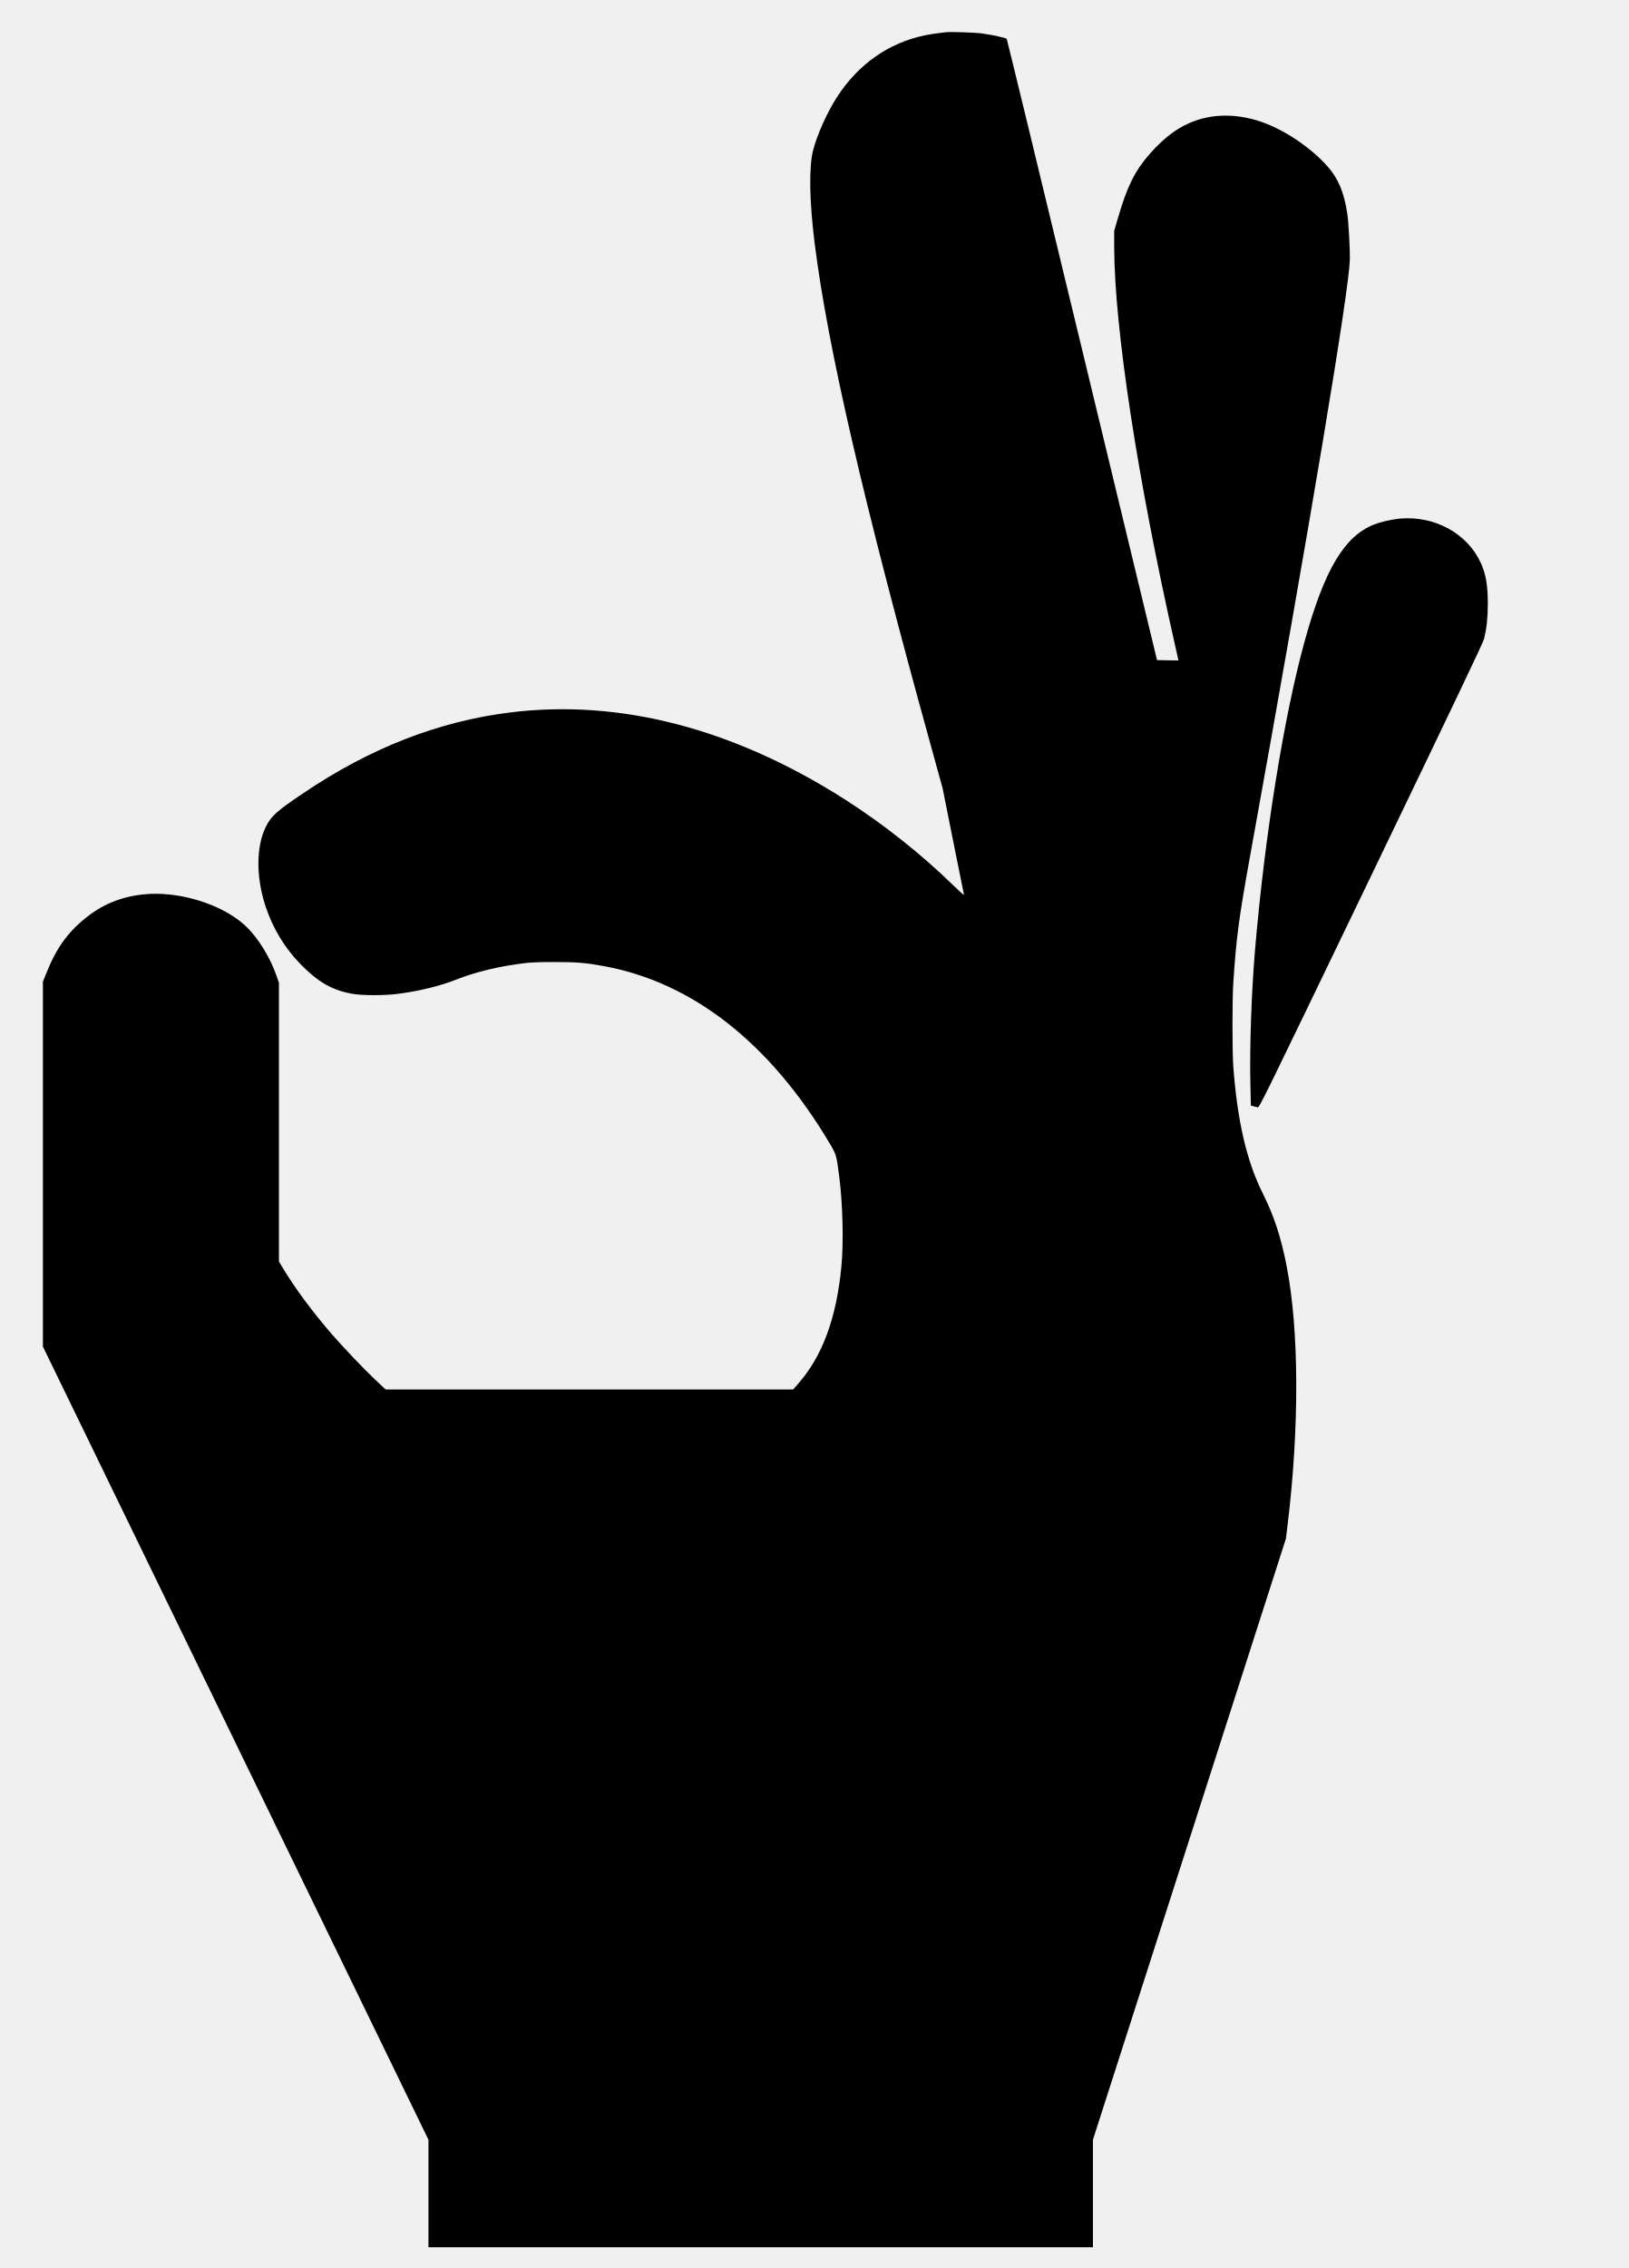
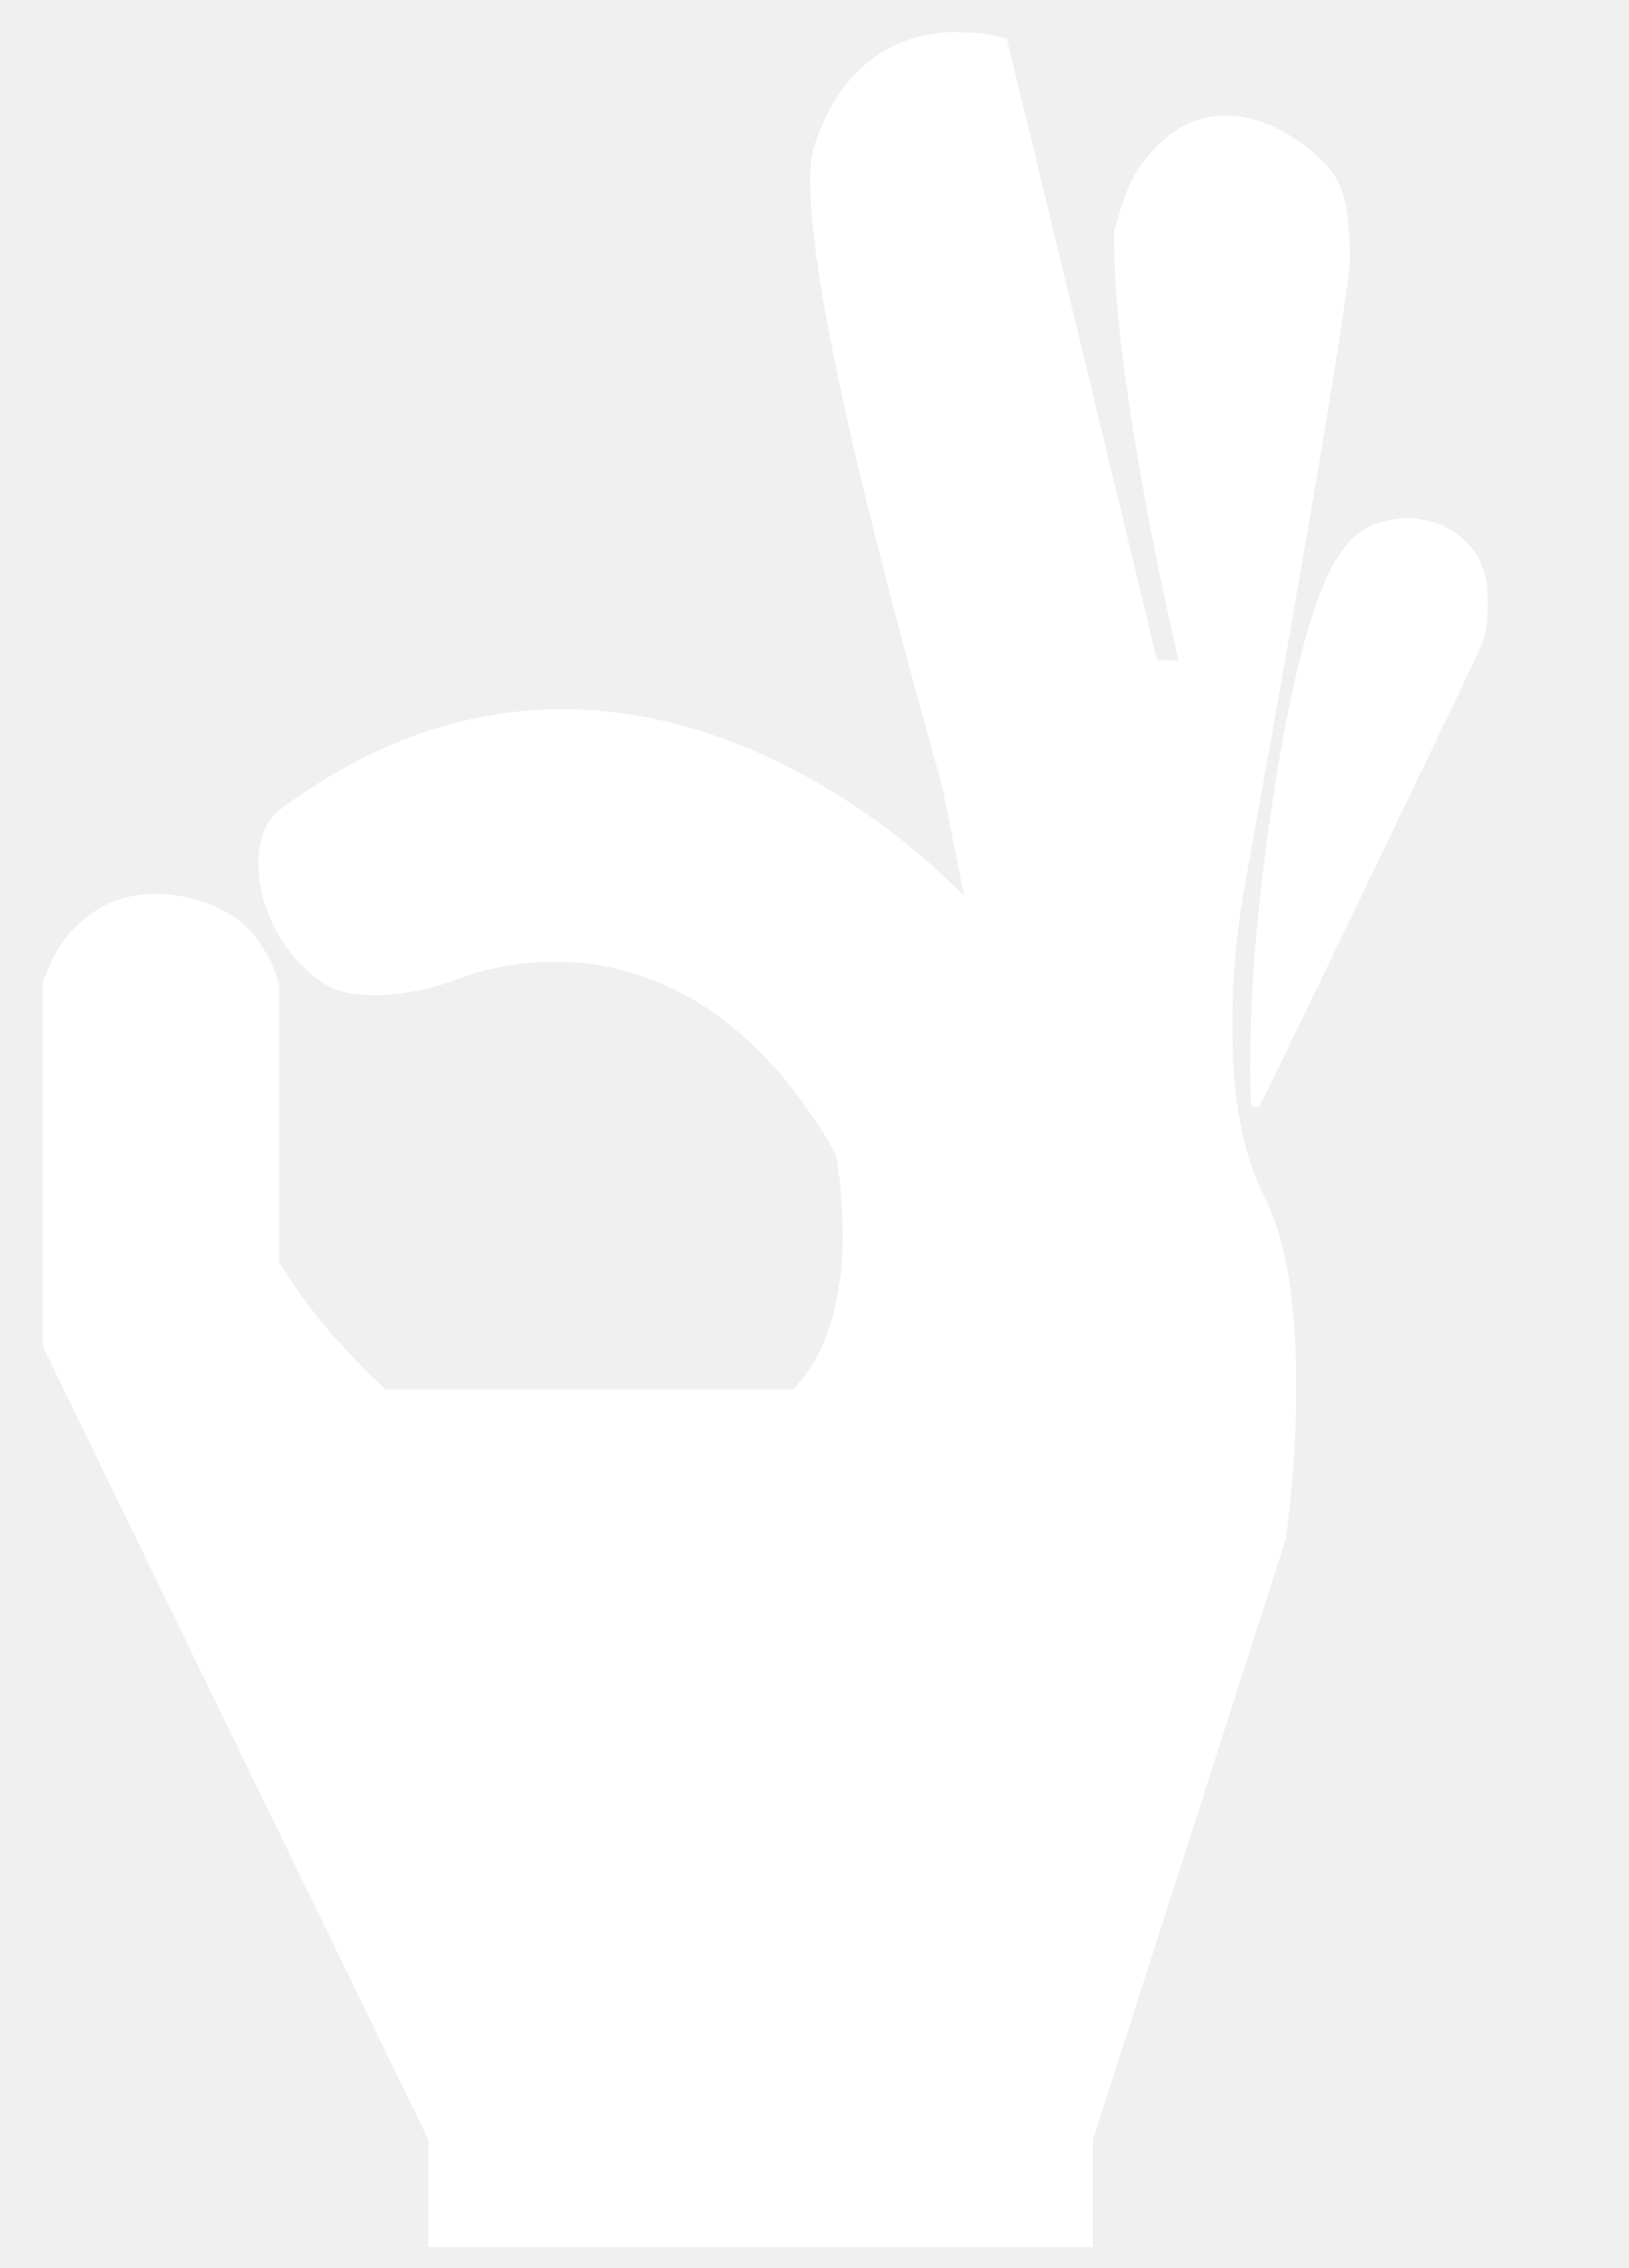
<svg xmlns="http://www.w3.org/2000/svg" version="1.0" width="2353pt" height="3276pt" viewBox="0 0 2353 3276" preserveAspectRatio="xMidYMid meet">
-   <g transform="translate(0,3276) scale(0.1,-0.1)" fill="#000000" stroke="none">
+   <g transform="translate(0,3276) scale(0.1,-0.1)" fill="#ffffff" stroke="none">
    <path d="M13660 32294 c-166 -20 -217 -28 -297 -44 -521 -108 -958 -413 -1266 -885 -144 -220 -295 -557 -351 -780 -61 -247 -52 -733 24 -1343 189 -1501 706 -3737 1670 -7222 l178 -645 152 -760 c83 -418 154 -769 157 -780 3 -11 -68 52 -158 140 -454 444 -1004 880 -1554 1232 -1611 1030 -3259 1459 -4845 1262 -1037 -129 -2023 -514 -2988 -1166 -392 -264 -465 -330 -543 -489 -140 -287 -141 -723 -3 -1144 104 -315 275 -600 503 -834 258 -264 461 -380 756 -432 139 -24 459 -25 650 0 306 39 614 114 840 204 292 116 644 200 1030 244 64 7 231 13 400 12 311 0 451 -11 715 -60 1279 -236 2395 -1112 3255 -2557 98 -164 99 -169 139 -476 52 -399 65 -958 32 -1306 -72 -744 -273 -1290 -621 -1688 l-76 -87 -2944 0 -2944 0 -153 144 c-165 155 -460 466 -634 666 -275 318 -528 661 -702 951 l-52 87 0 2012 0 2013 -31 91 c-94 276 -273 565 -454 734 -294 274 -823 462 -1298 462 -358 -1 -688 -106 -952 -305 -297 -223 -474 -461 -624 -838 l-51 -127 0 -2636 0 -2635 2785 -5728 2785 -5728 0 -776 0 -777 4800 0 4800 0 0 777 0 776 1394 4341 1394 4341 21 170 c175 1423 171 2836 -10 3765 -81 417 -184 732 -345 1051 -233 466 -368 1049 -426 1834 -16 220 -16 964 0 1210 43 650 79 923 238 1805 884 4889 1436 8196 1446 8645 3 143 -19 540 -37 658 -46 307 -131 511 -289 687 -241 270 -615 522 -947 638 -320 112 -653 122 -938 26 -245 -82 -450 -228 -673 -479 -222 -250 -332 -471 -470 -945 l-51 -175 0 -240 c5 -1173 337 -3344 881 -5753 l48 -212 -155 2 -155 3 -1082 4483 c-595 2466 -1085 4487 -1090 4492 -14 13 -218 58 -344 75 -109 16 -465 28 -540 19z" />
    <path d="M20222 25269 c-110 -10 -276 -48 -370 -85 -430 -170 -715 -648 -1000 -1674 -302 -1088 -583 -2835 -722 -4495 -50 -596 -78 -1413 -65 -1917 l7 -308 37 -9 c20 -6 47 -13 61 -16 24 -6 62 71 1638 3342 1212 2516 1618 3367 1632 3423 39 156 54 297 55 510 0 270 -29 434 -105 597 -197 422 -668 677 -1168 632z" />
  </g>
</svg>
